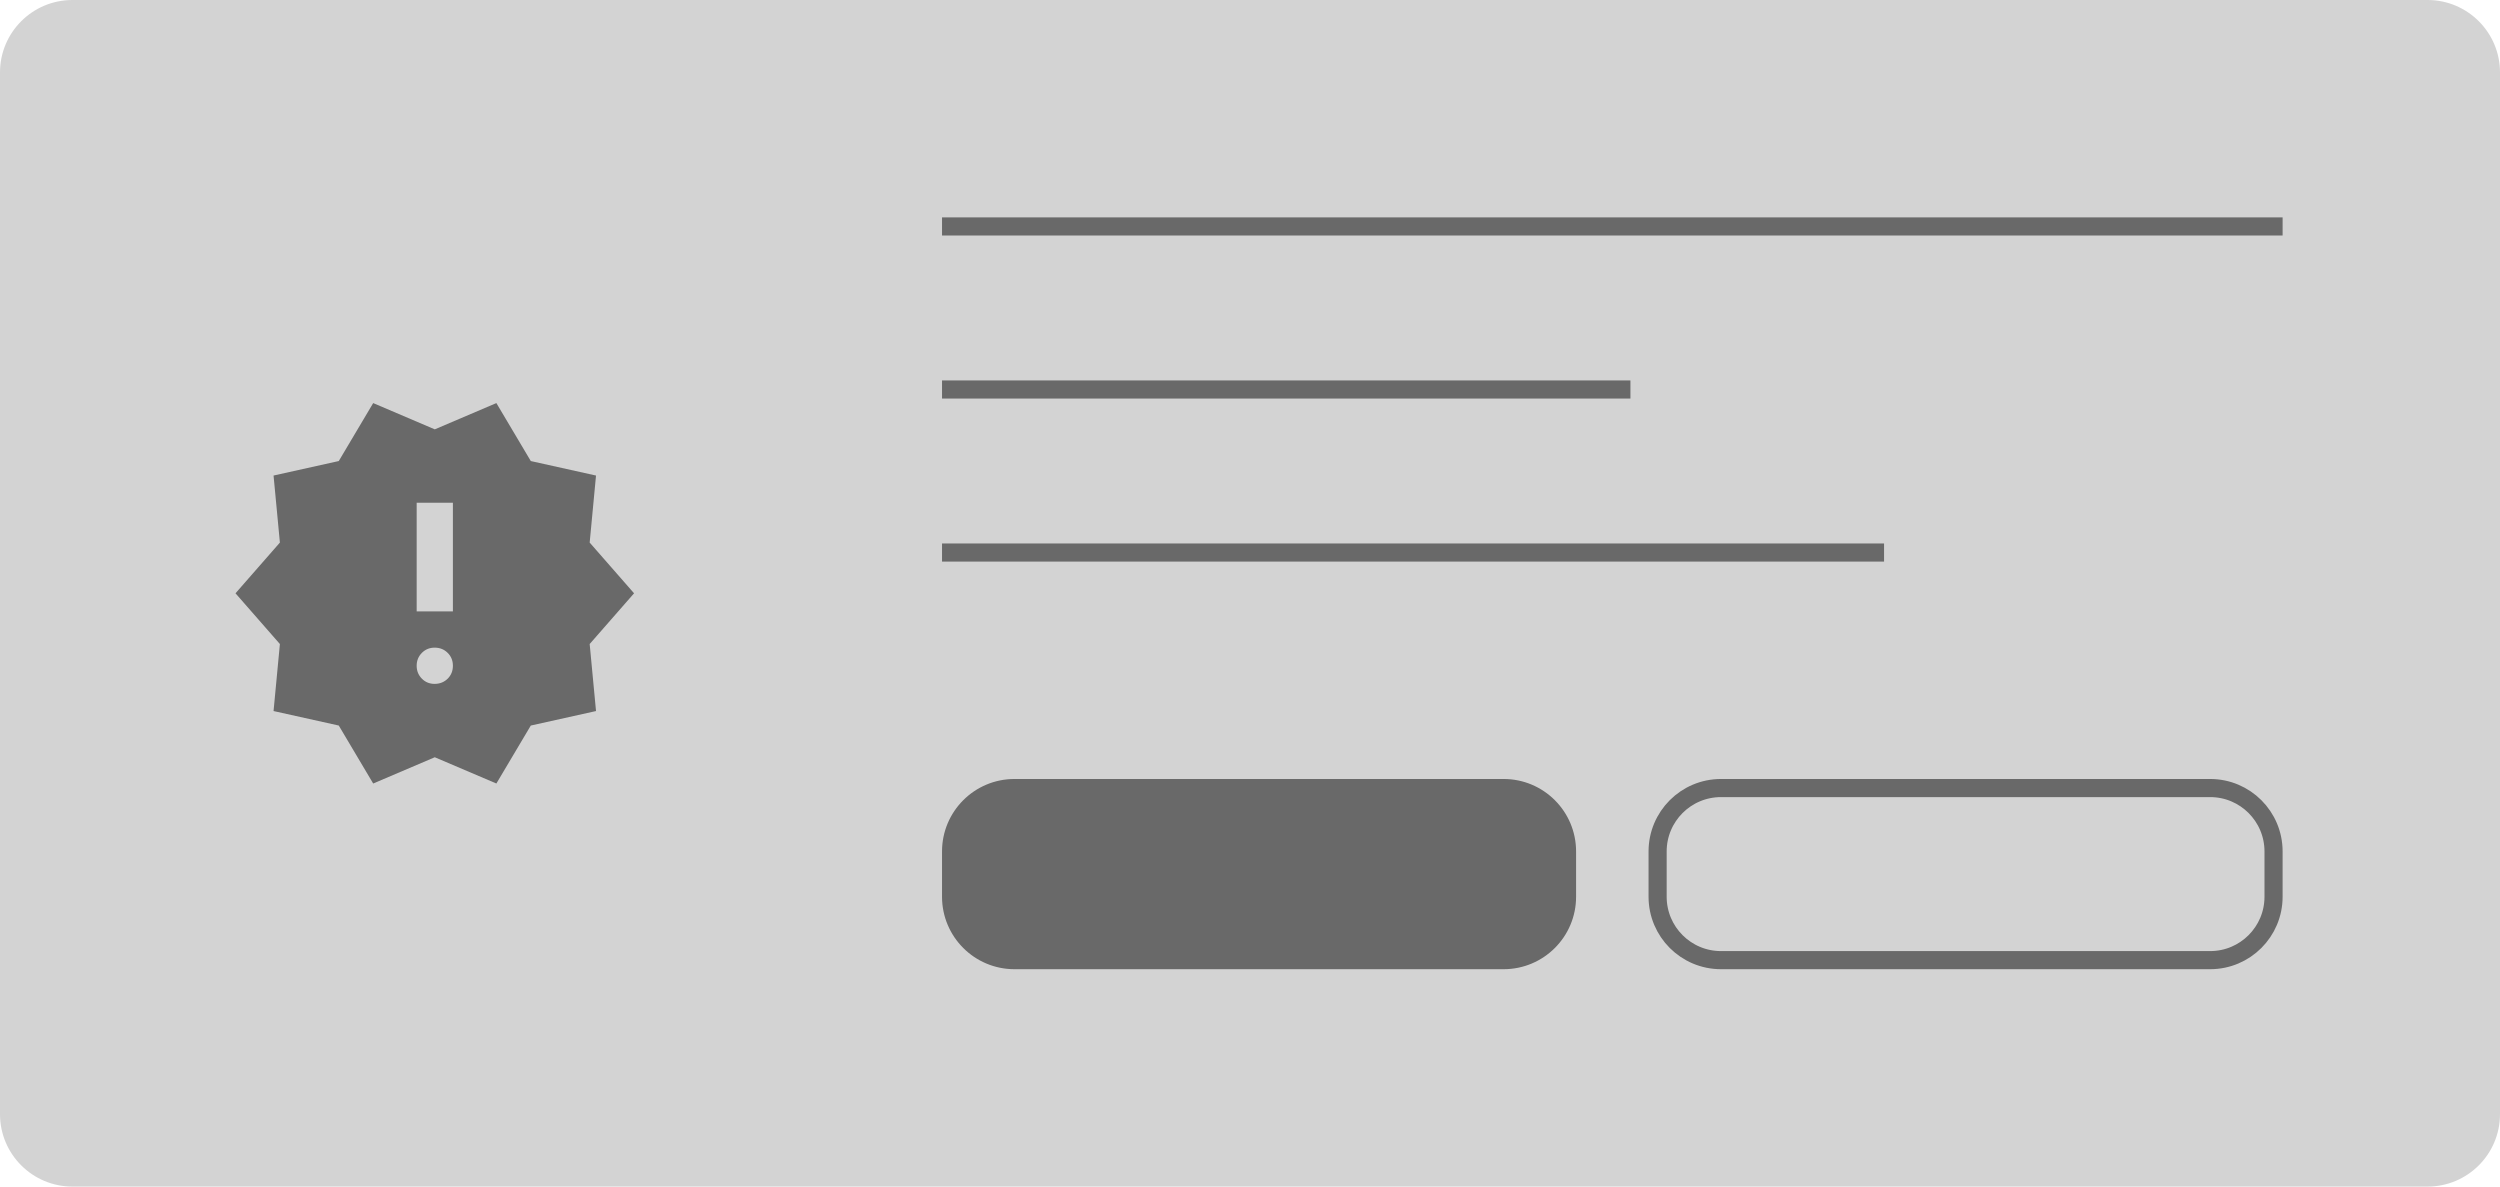
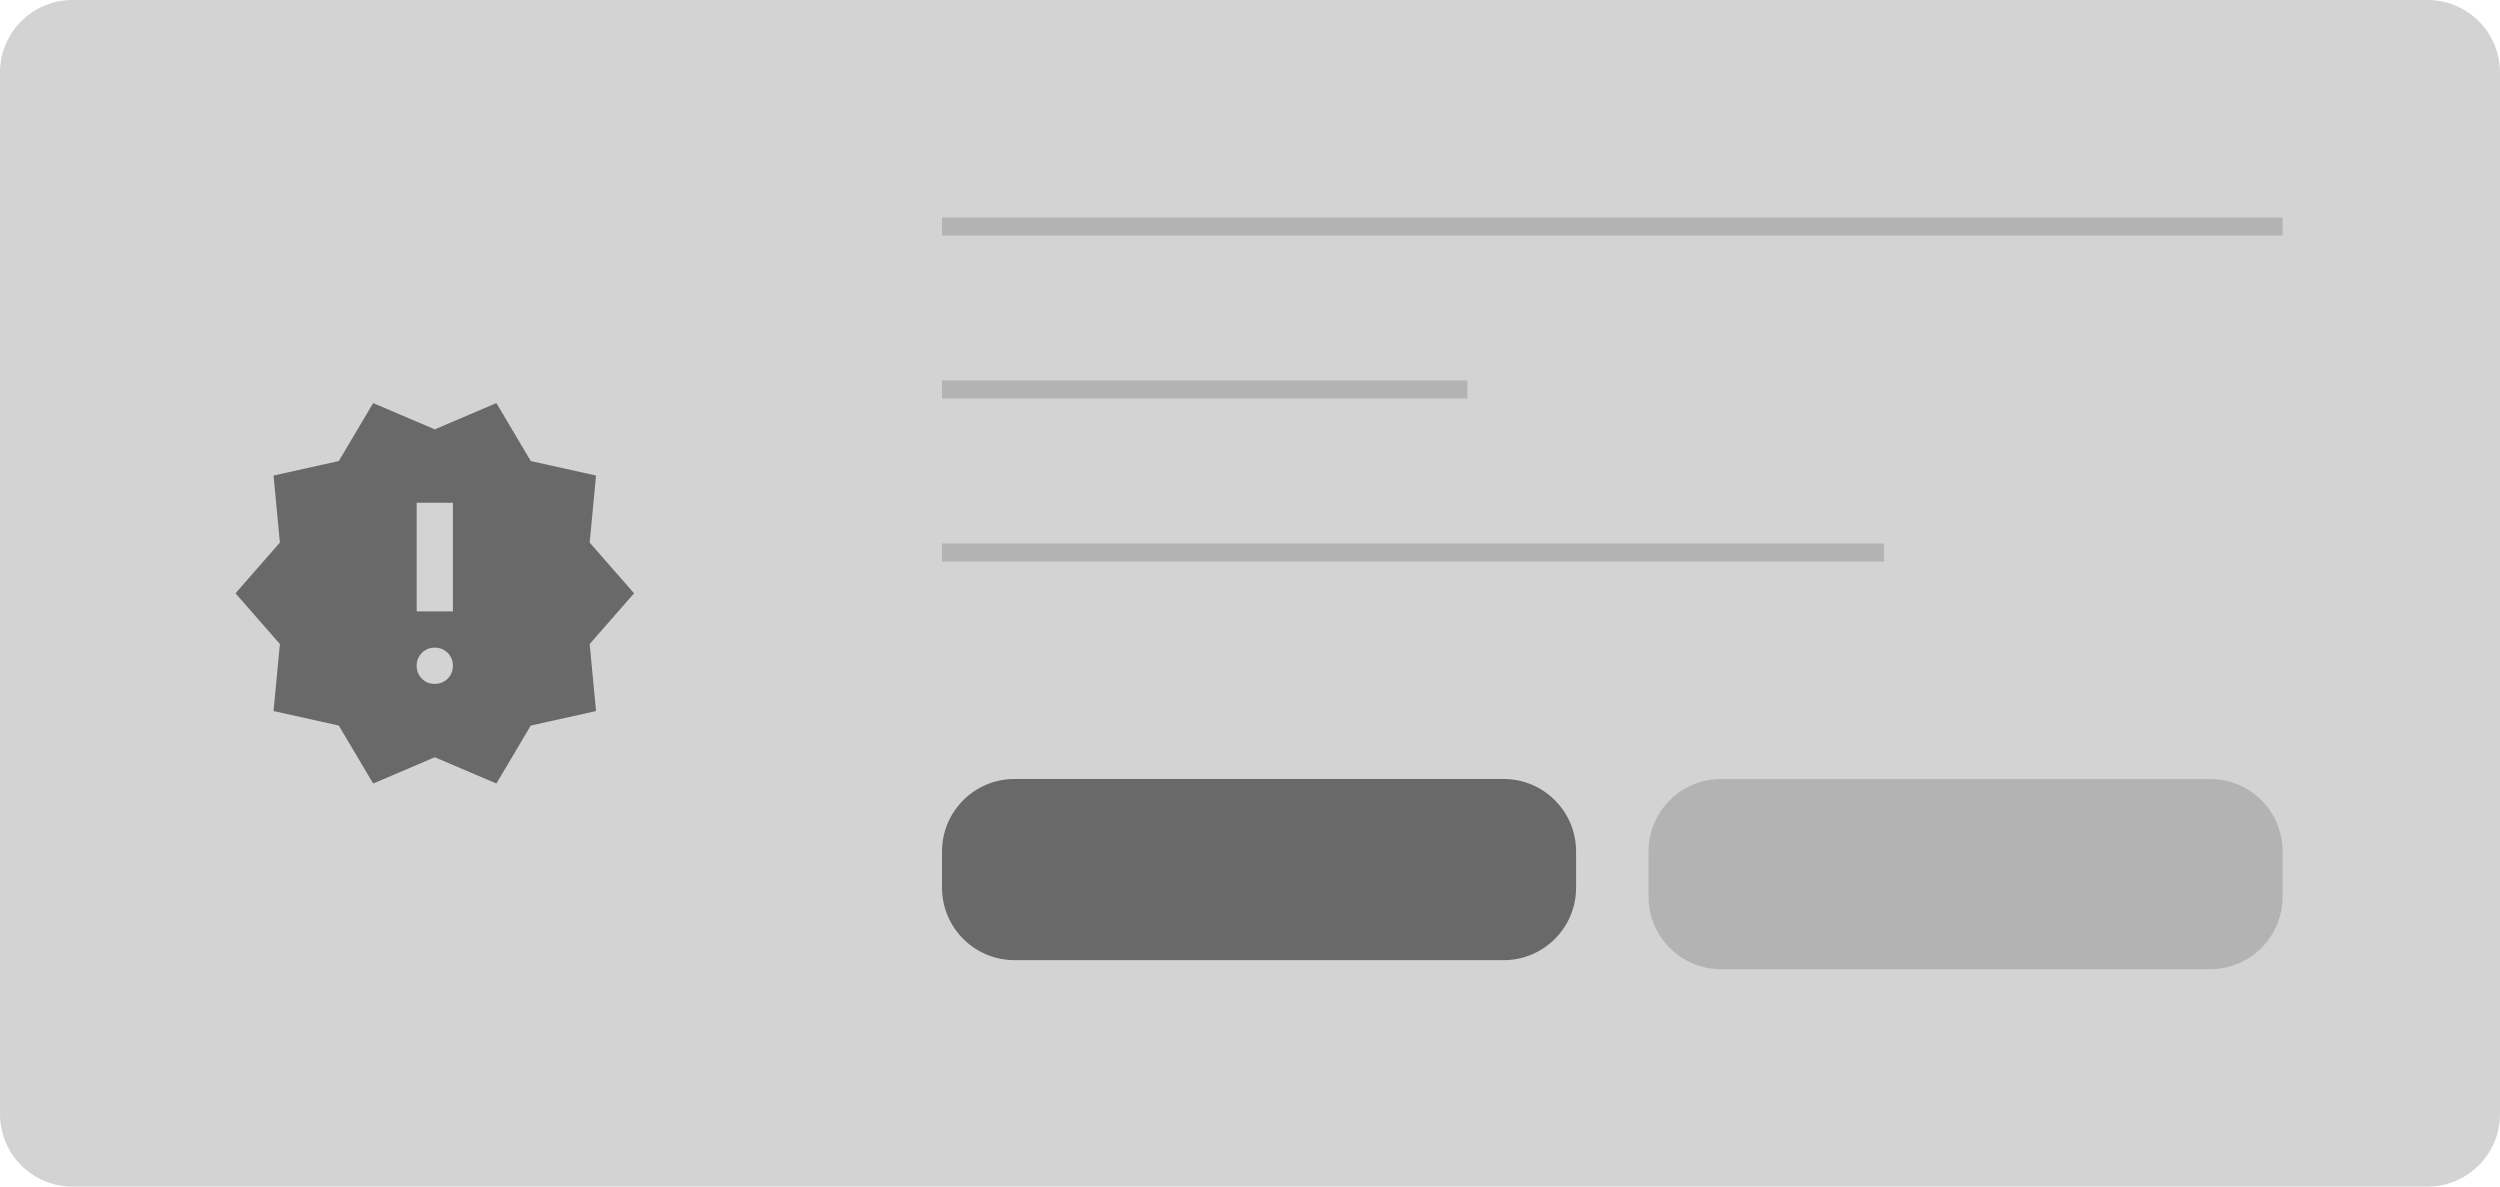
<svg xmlns="http://www.w3.org/2000/svg" width="276" height="131" viewBox="0 0 276 131" fill="none">
  <rect width="276" height="131" rx="8" fill="#D3D3D3" />
  <path d="M41.2 86.5L37.4 80.1L30.2 78.5L30.9 71.1L26 65.5L30.9 59.9L30.2 52.5L37.4 50.9L41.2 44.5L48 47.4L54.8 44.5L58.6 50.9L65.8 52.5L65.1 59.9L70 65.5L65.1 71.1L65.8 78.5L58.6 80.1L54.8 86.5L48 83.6L41.2 86.5ZM49.426 74.924C49.809 74.543 50 74.068 50 73.5C50 72.932 49.808 72.457 49.424 72.076C49.04 71.695 48.565 71.503 48 71.5C47.435 71.497 46.96 71.689 46.576 72.076C46.192 72.463 46 72.937 46 73.5C46 74.063 46.192 74.538 46.576 74.926C46.96 75.314 47.435 75.505 48 75.5C48.565 75.495 49.041 75.303 49.426 74.924ZM46 67.5H50V55.5H46V67.5Z" fill="#696969" />
-   <rect width="148" height="2" transform="translate(104 24)" fill="#696969" />
-   <rect width="76" height="2" transform="translate(104 42)" fill="#696969" />
-   <rect width="104" height="2" transform="translate(104 60)" fill="#696969" />
-   <rect x="104" y="86" width="70" height="21" rx="8" fill="#696969" />
-   <rect x="183" y="87" width="68" height="19" rx="7" stroke="#696969" stroke-width="2" />
+   <rect width="148" height="2" transform="translate(104 24)" fill="#B3B3B3" />
+   <rect width="58" height="2" transform="translate(104 42)" fill="#B3B3B3" />
+   <rect width="104" height="2" transform="translate(104 60)" fill="#B3B3B3" />
+   <rect x="104" y="86" width="70" height="20" rx="8" fill="#696969" />
+   <rect x="182" y="86" width="70" height="21" rx="8" fill="#B3B3B3" />
</svg>
